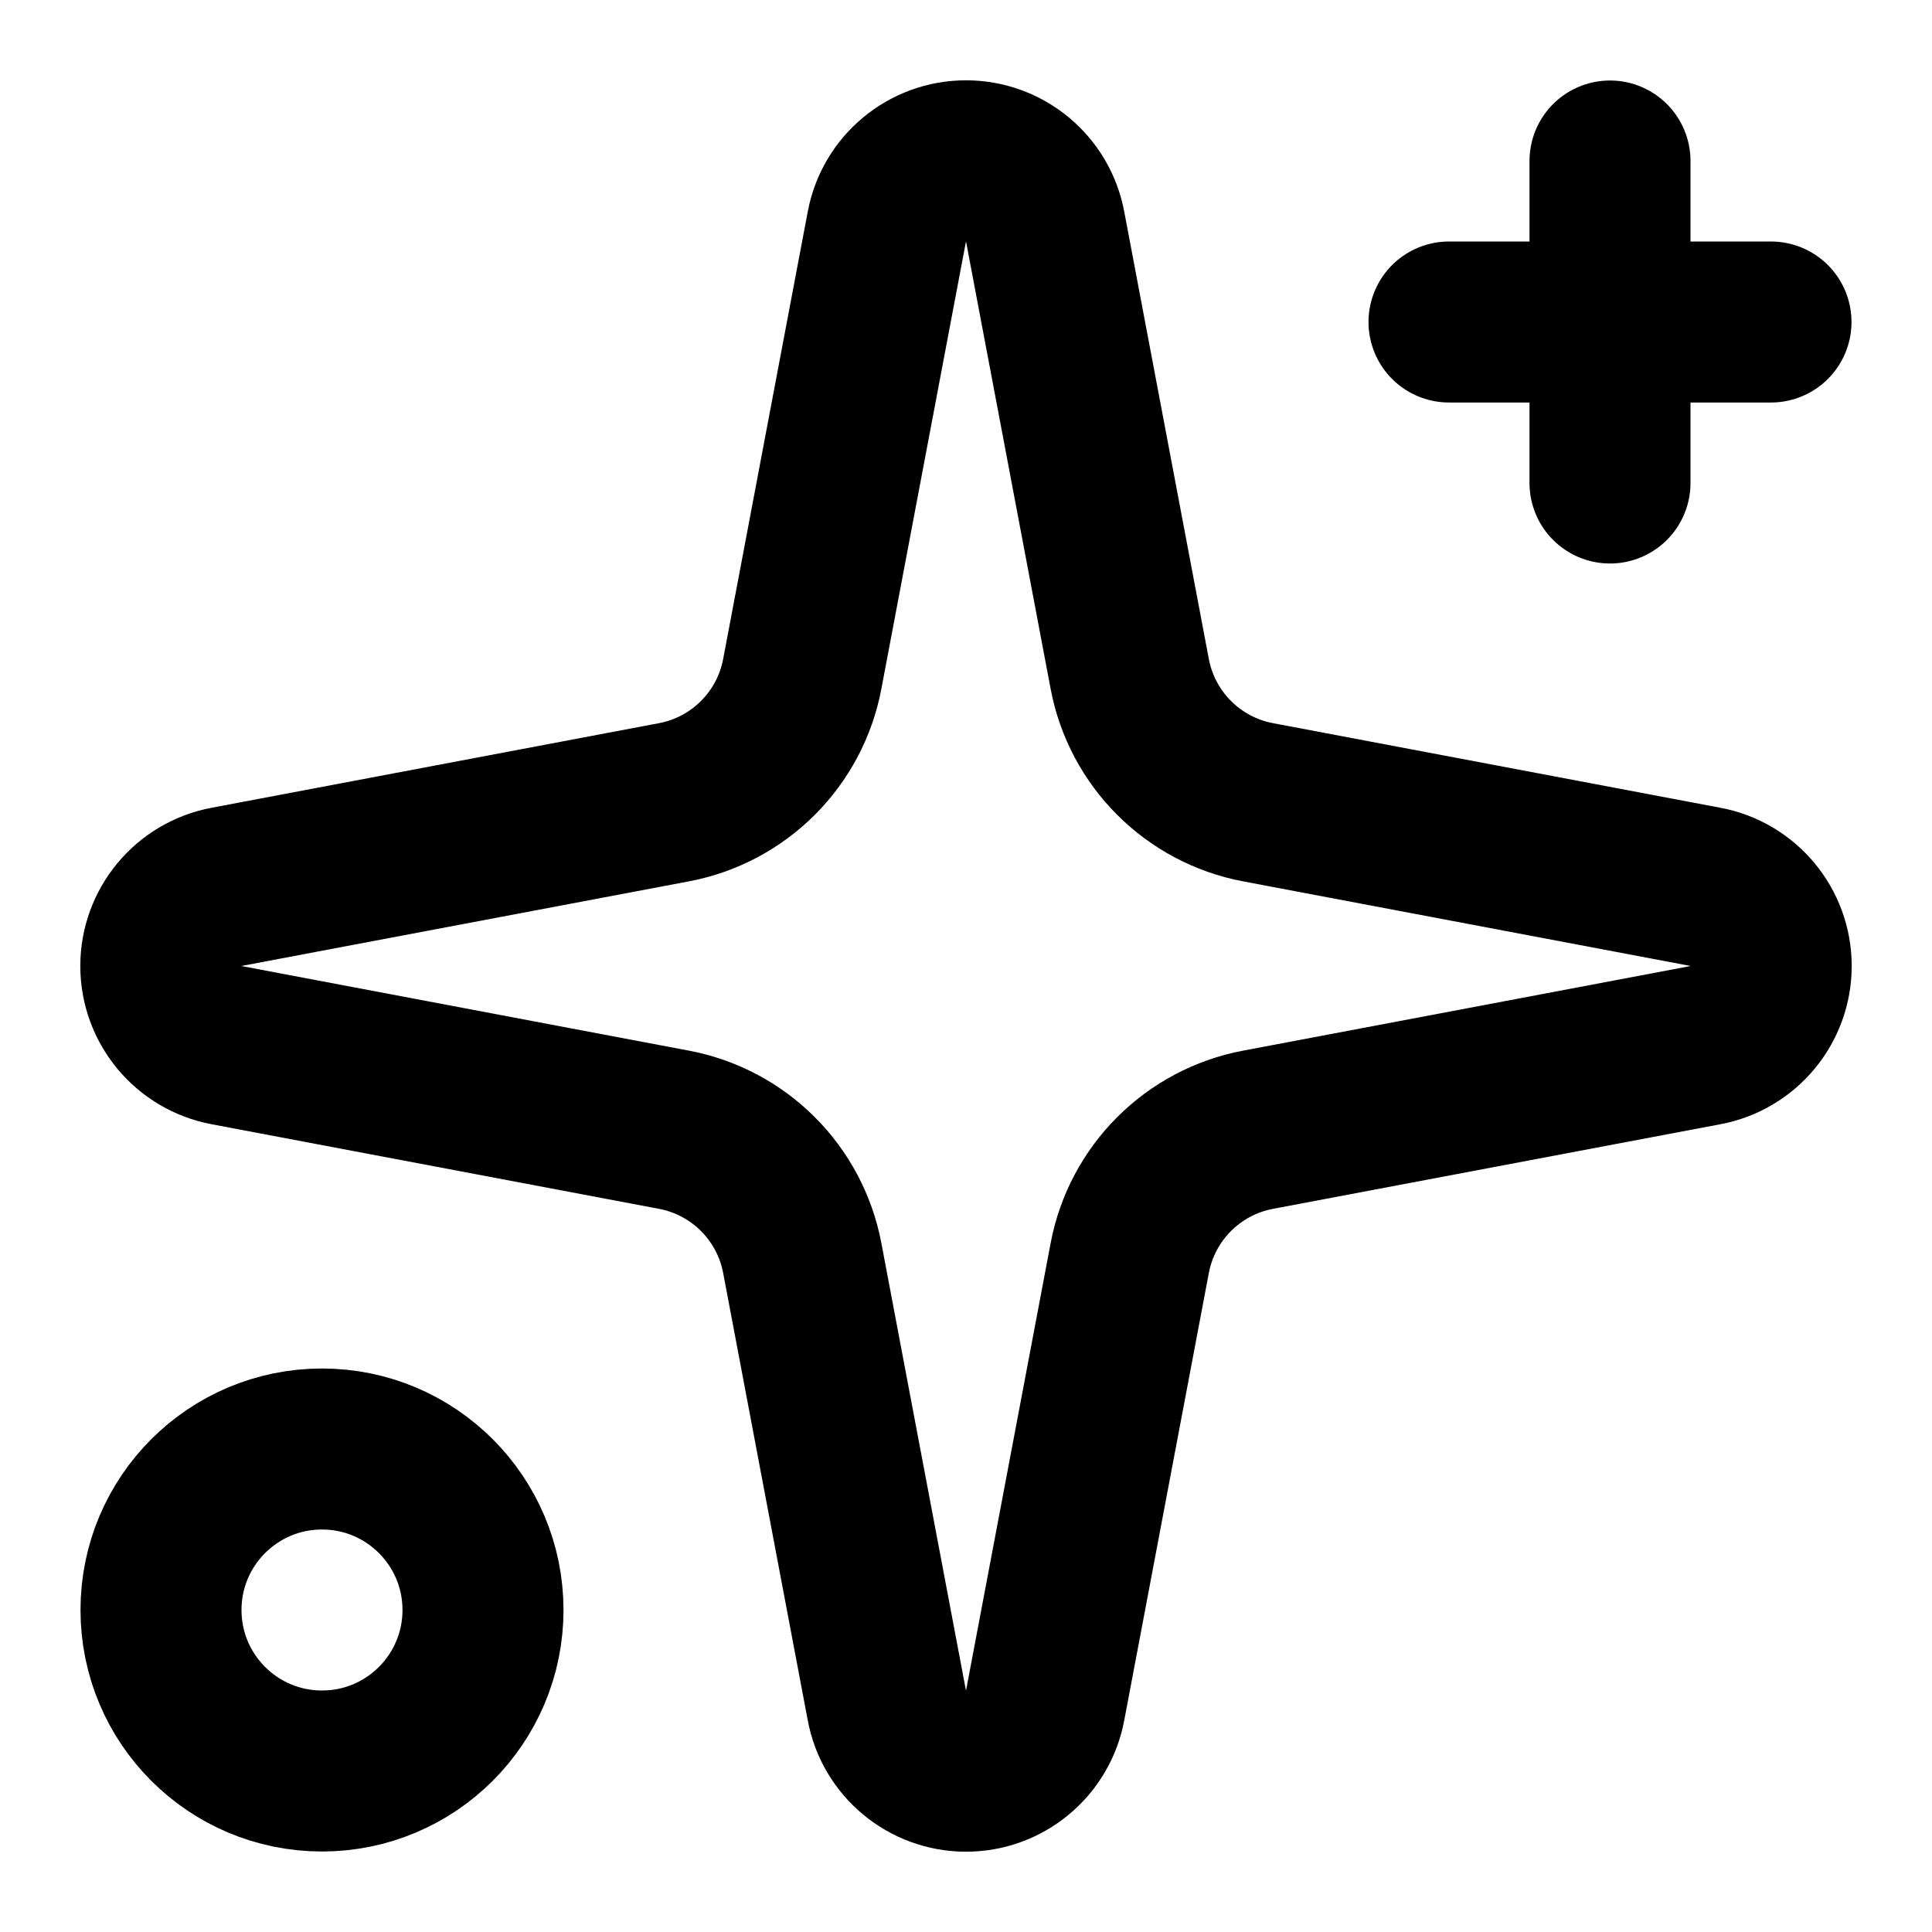
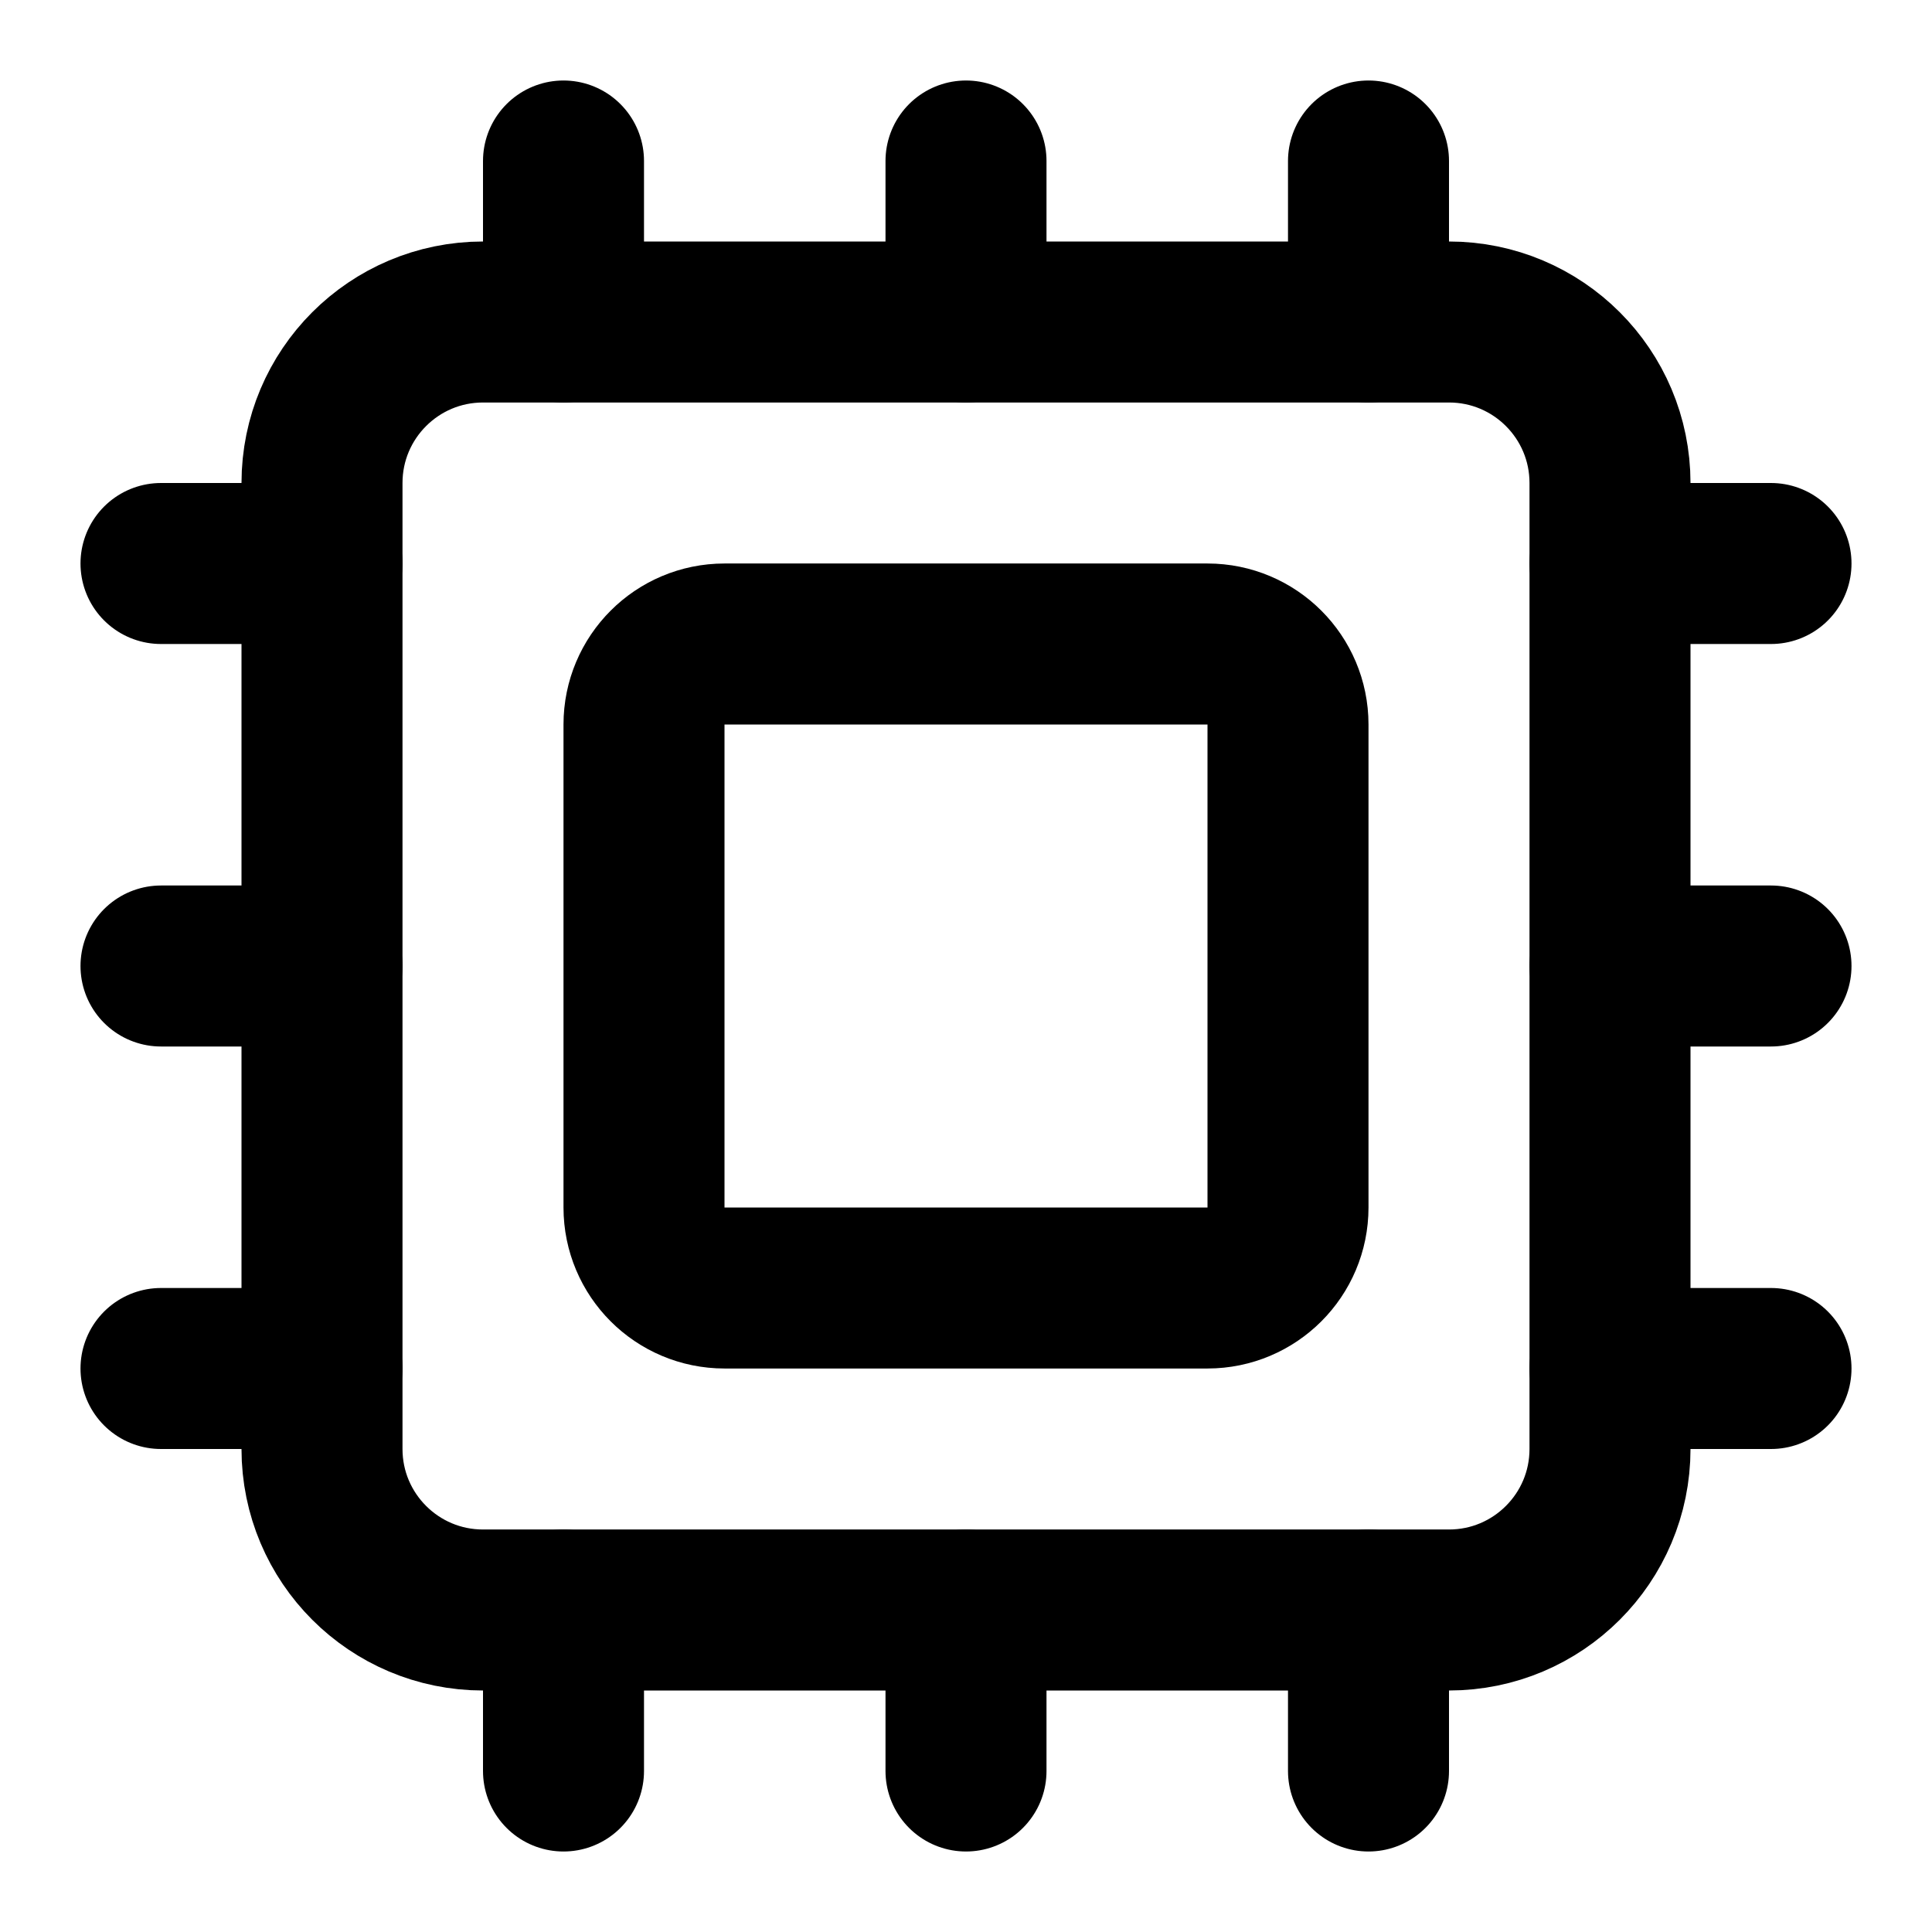
<svg xmlns="http://www.w3.org/2000/svg" width="24" height="24" viewBox="0 0 24 24" fill="none" stroke="#000000" stroke-width="2" stroke-linecap="round" stroke-linejoin="round">
-   <path d="M11.017 2.814a1 1 0 0 1 1.966 0l1.051 5.558a2 2 0 0 0 1.594 1.594l5.558 1.051a1 1 0 0 1 0 1.966l-5.558 1.051a2 2 0 0 0-1.594 1.594l-1.051 5.558a1 1 0 0 1-1.966 0l-1.051-5.558a2 2 0 0 0-1.594-1.594l-5.558-1.051a1 1 0 0 1 0-1.966l5.558-1.051a2 2 0 0 0 1.594-1.594z" />
-   <path d="M20 2v4" />
-   <path d="M22 4h-4" />
-   <circle cx="4" cy="20" r="2" />
+   <path d="M12 20v2" />
+   <path d="M12 2v2" />
+   <path d="M17 20v2" />
+   <path d="M17 2v2" />
+   <path d="M2 12h2" />
+   <path d="M2 17h2" />
+   <path d="M2 7h2" />
+   <path d="M20 12h2" />
+   <path d="M20 17h2" />
+   <path d="M20 7h2" />
+   <path d="M7 20v2" />
+   <path d="M7 2v2" />
+   <rect x="4" y="4" width="16" height="16" rx="2" />
+   <rect x="8" y="8" width="8" height="8" rx="1" />
</svg>
